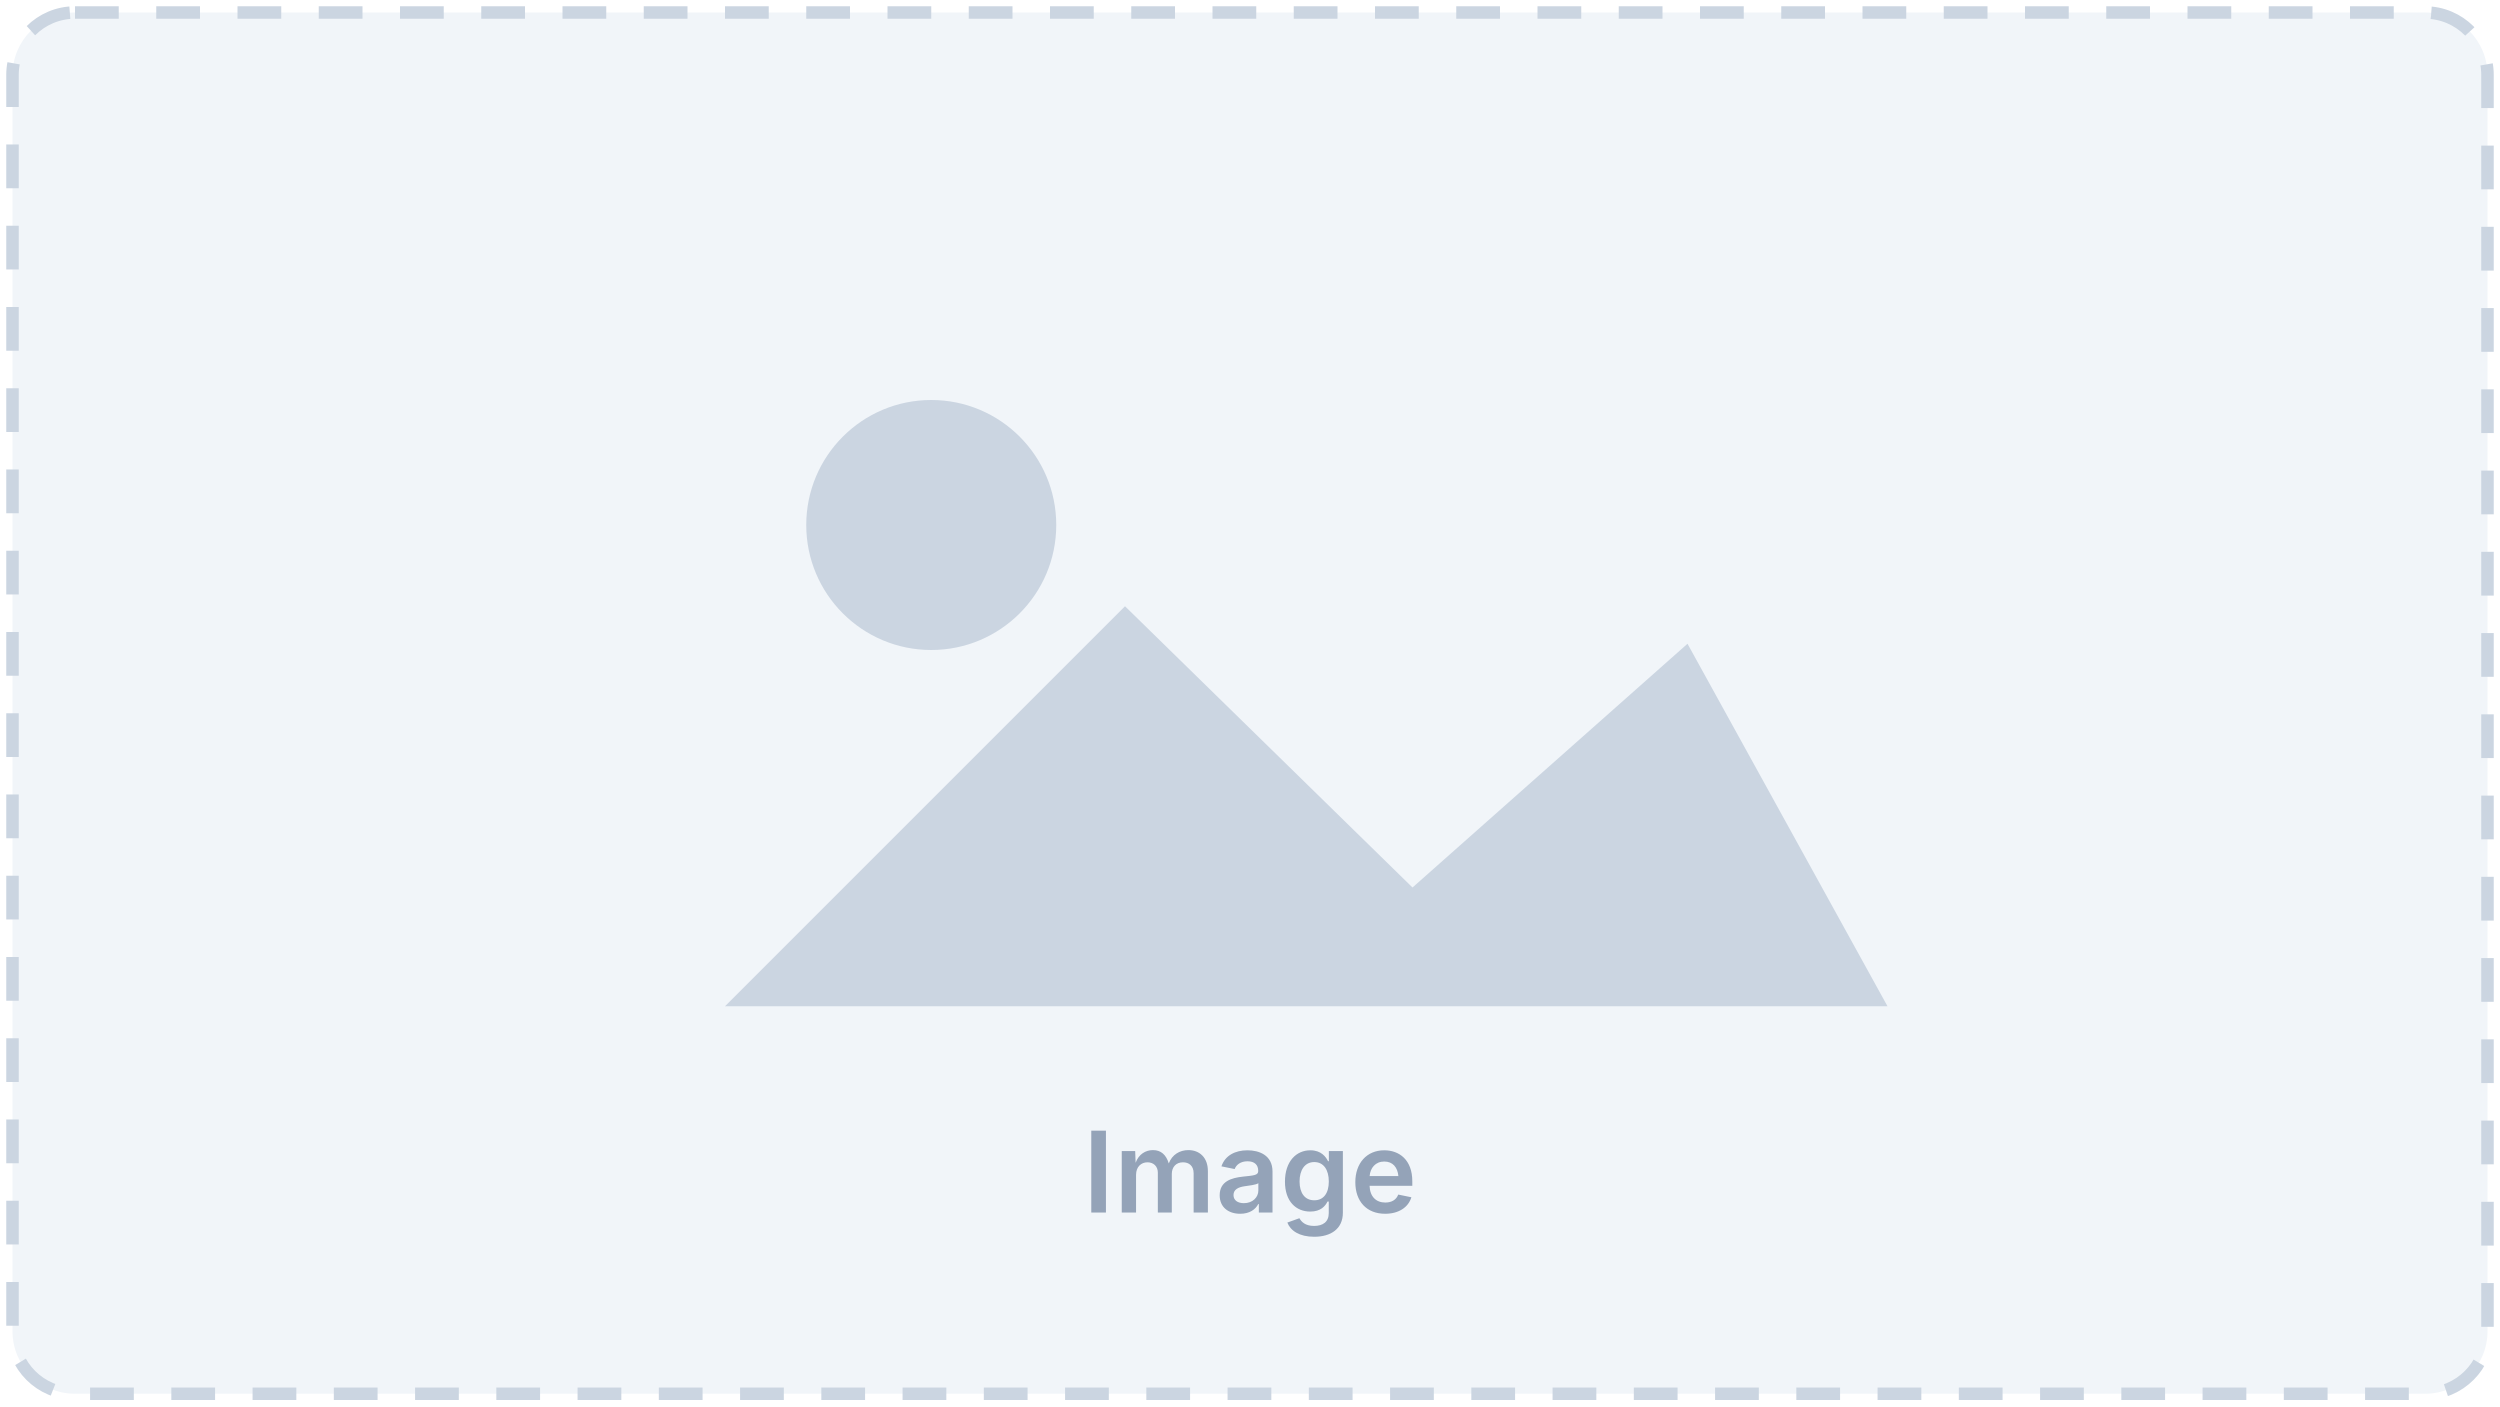
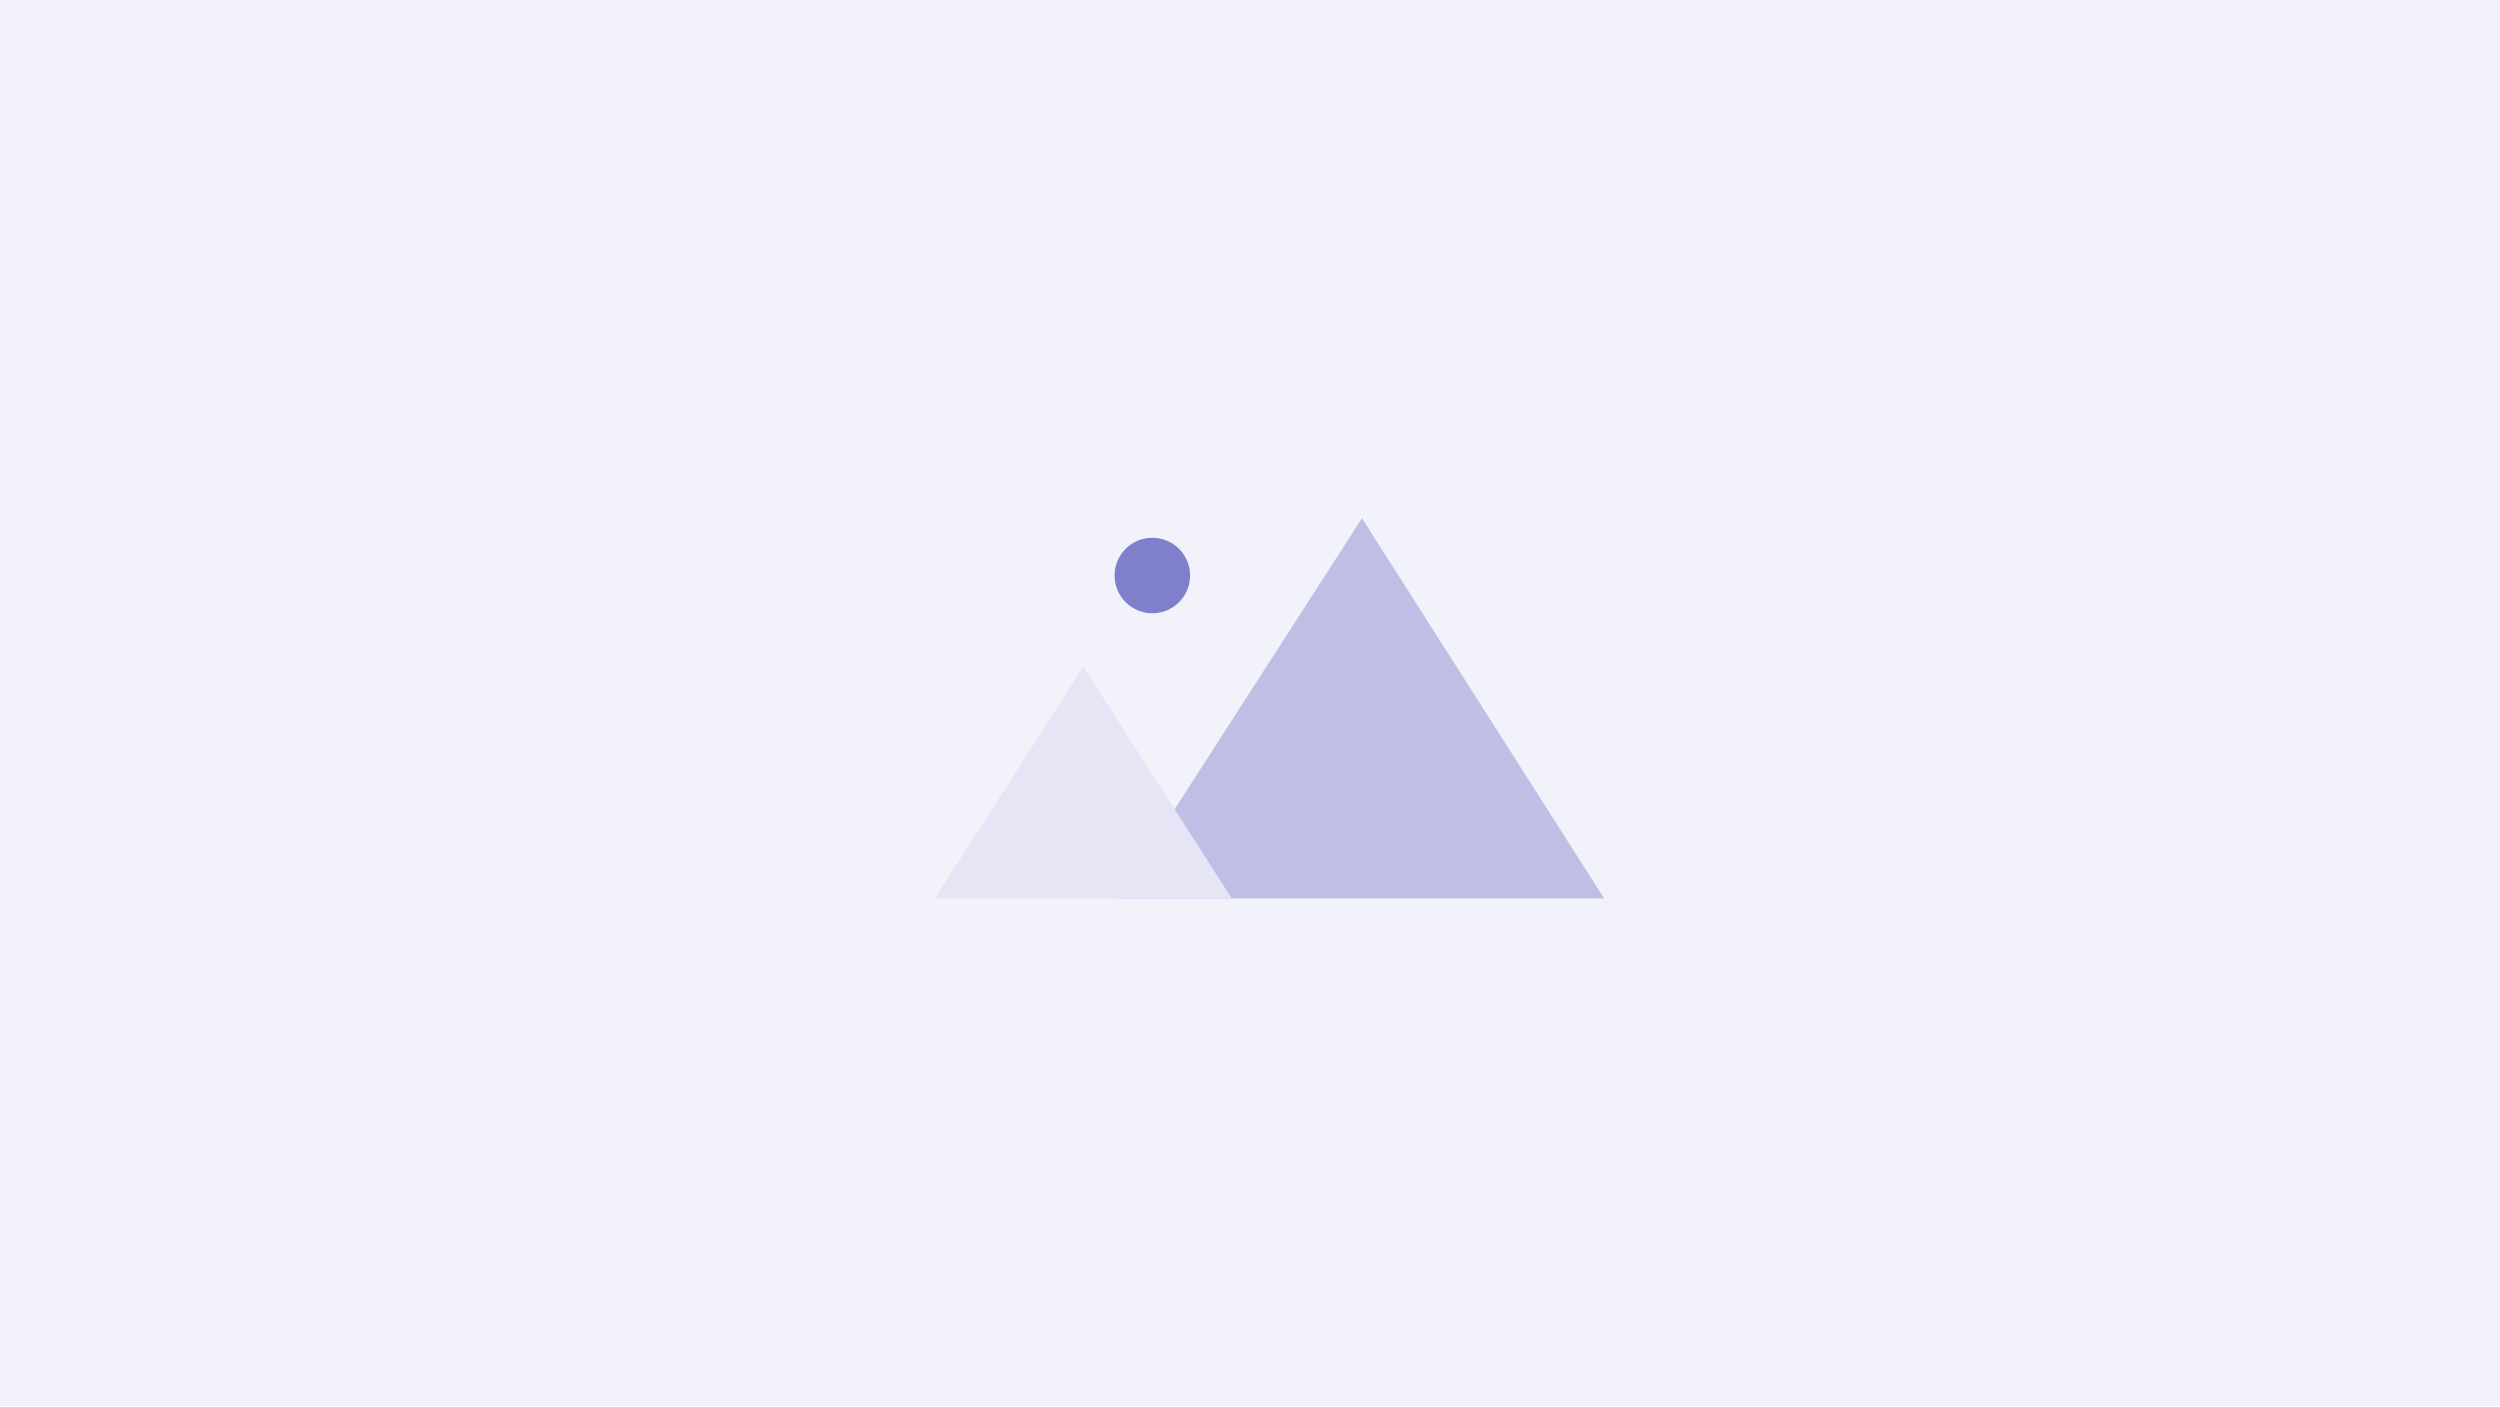
- <svg xmlns="http://www.w3.org/2000/svg" viewBox="0 0 800 450" role="img" aria-label="Image d'exemple">
-   <rect x="4" y="4" width="792" height="442" rx="20" fill="#f1f5f9" stroke="#cbd5e1" stroke-width="4" stroke-dasharray="14 12" />
-   <circle cx="298" cy="168" r="40" fill="#cbd5e1" />
-   <path d="M232 322 L360 194 L452 284 L540 206 L604 322 Z" fill="#cbd5e1" />
-   <text x="400" y="388" text-anchor="middle" font-family="system-ui, -apple-system, Segoe UI, sans-serif" font-size="36" font-weight="600" fill="#94a3b8">Image</text>
+ <svg xmlns="http://www.w3.org/2000/svg" viewBox="0 0 1920 1080" role="img" aria-label="Image d'exemple">
+   <rect width="1920" height="1080" fill="#f2f2fa" />
+   <path d="M858 690 L1046 398 L1232 690 Z" fill="#bfbfe6" />
+   <path d="M718 690 L832 512 L946 690 Z" fill="#e5e5f5" />
+   <circle cx="885" cy="442" r="29" fill="#7f7fcd" />
</svg>
